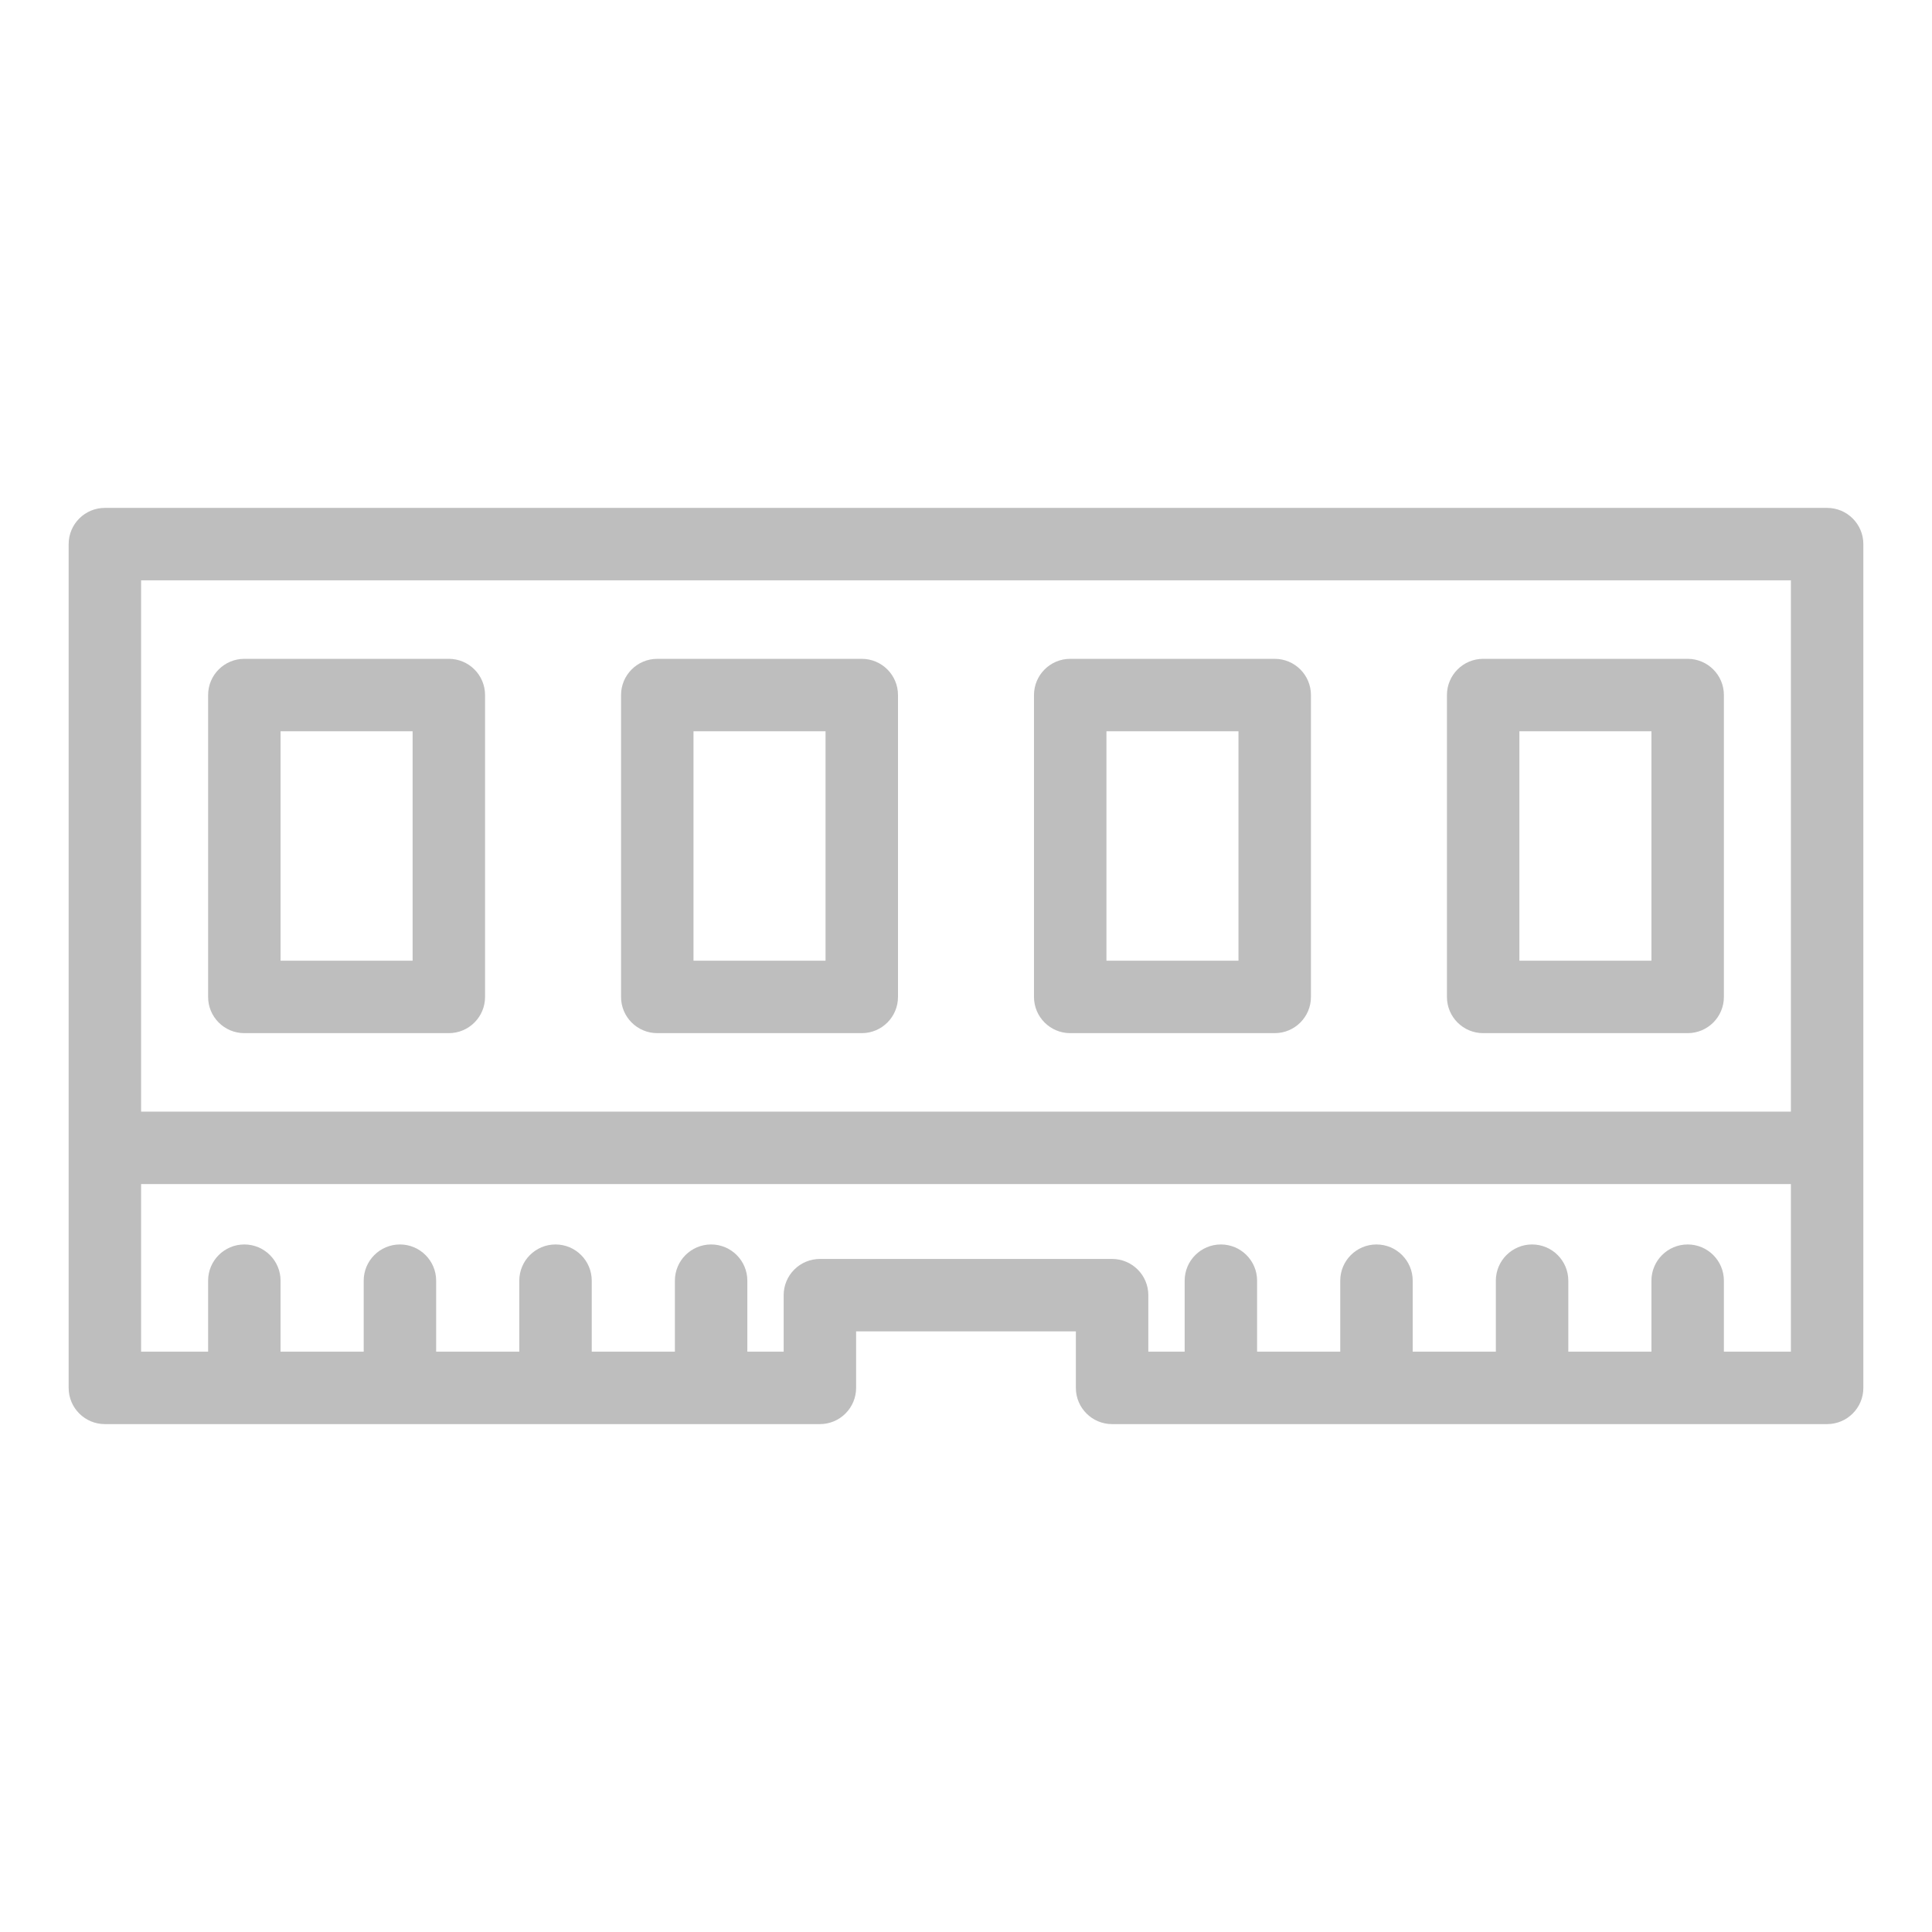
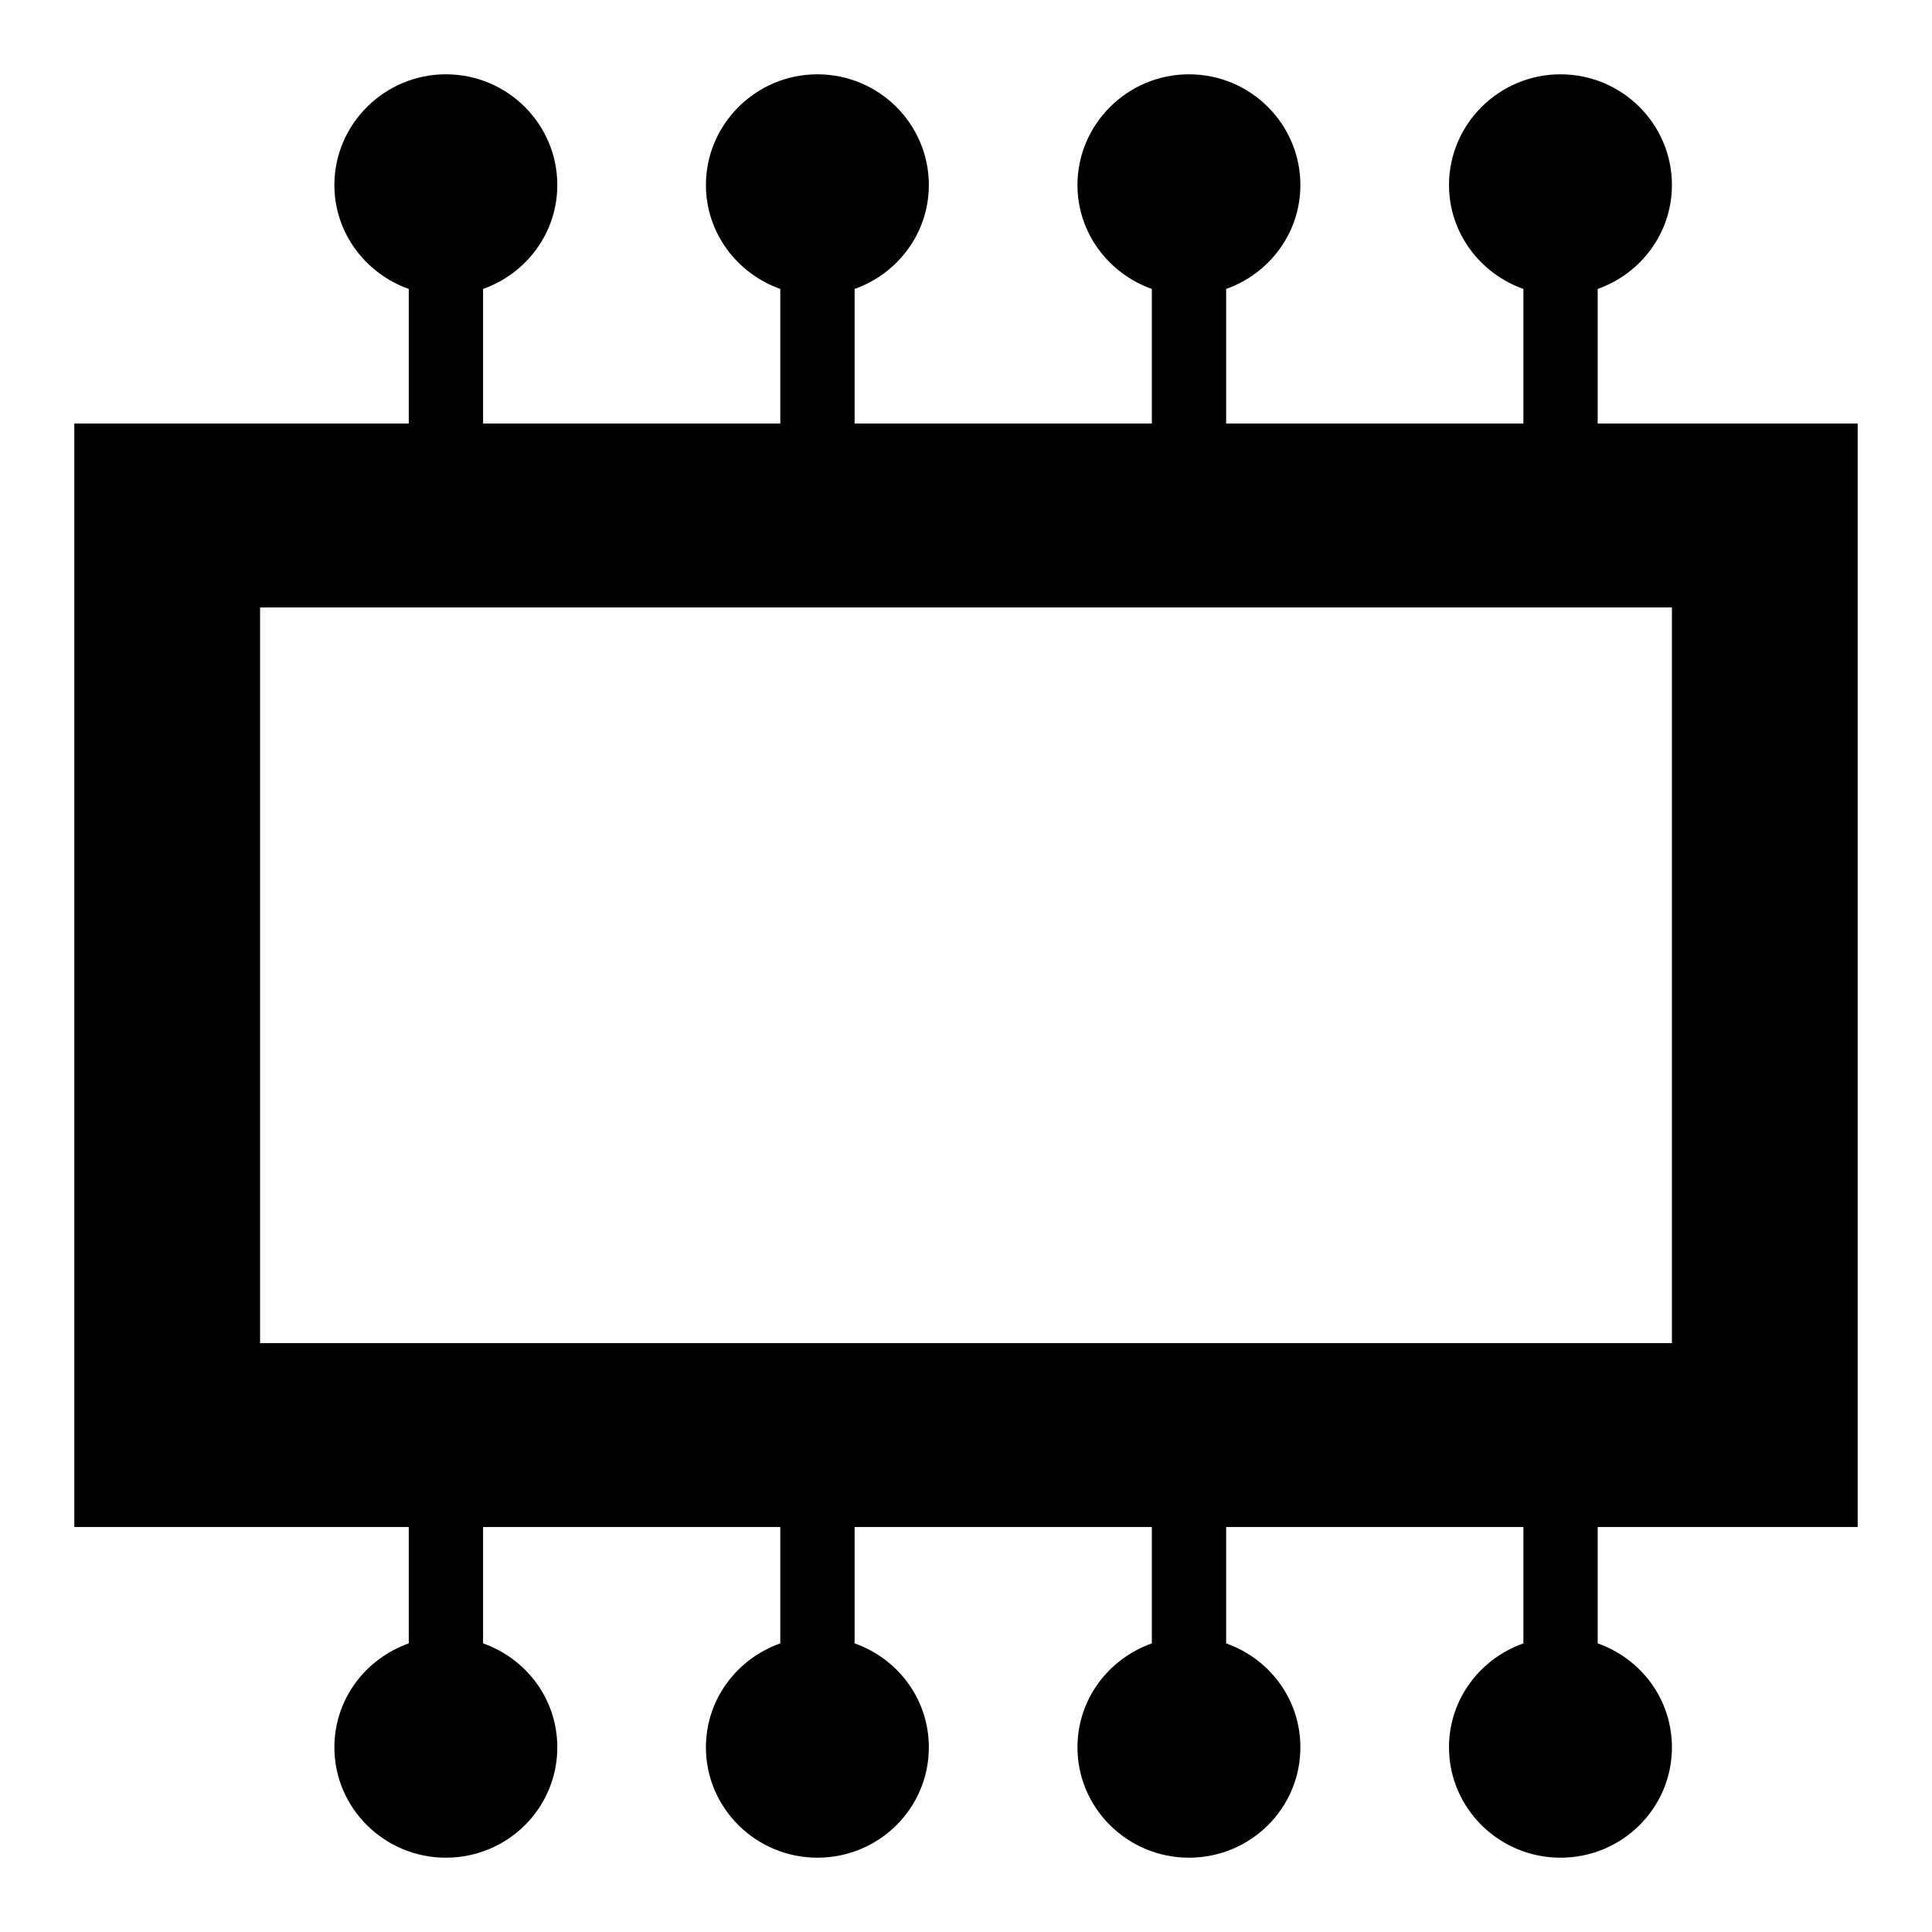
- <svg xmlns="http://www.w3.org/2000/svg" enable-background="new 0 0 800 800" height="800px" id="GUIDE" version="1.1" viewBox="0 0 800 800" width="800px" xml:space="preserve">
-   <path d="M756.574,210.308H43.427c-8.286,0-15,6.717-15,15v250v99.39c0,8.28,6.713,14.995,15,14.995h296.074  c3.978,0,7.792-1.576,10.604-4.395c2.813-2.807,4.395-6.621,4.395-10.602l-0.003-23.393h90.998v23.393  c0,8.279,6.718,14.995,15.001,14.995h296.077c8.283,0,14.998-6.716,14.998-14.995v-99.39v-250  C771.572,217.024,764.857,210.308,756.574,210.308z M741.573,559.696h-27.747v-29.391c0-8.28-6.718-15.001-15.001-15.001  s-15.001,6.721-15.001,15.001v29.391h-34.423v-29.391c0-8.28-6.719-15.001-15.004-15.001c-8.283,0-15.001,6.721-15.001,15.001  v29.391H584.97v-29.391c0-8.28-6.718-15.001-15.001-15.001c-8.284,0-15.001,6.721-15.001,15.001v29.391h-34.43v-29.391  c0-8.28-6.715-15.001-14.998-15.001c-8.28,0-14.998,6.721-14.998,15.001v29.391h-15.045v-23.393c0-8.28-6.715-15.001-15.001-15.001  H339.499c-3.98,0-7.795,1.582-10.607,4.399c-2.813,2.806-4.395,6.626-4.395,10.605l0.002,23.388h-15.043v-29.391  c0-8.28-6.716-15.001-15-15.001c-8.286,0-15,6.721-15,15.001v29.391h-34.428v-29.391c0-8.28-6.715-15.001-15.001-15.001  c-8.283,0-15,6.721-15,15.001v29.391H180.6v-29.391c0-8.28-6.716-15.001-15-15.001c-8.284,0-15,6.721-15,15.001v29.391h-34.429  v-29.391c0-8.28-6.716-15.001-14.997-15.001c-8.286,0-15,6.721-15,15.001v29.391H58.427V490.31h683.146V559.696z M741.573,460.308  H58.427V240.309h683.146V460.308z" fill="#bebebe" />
-   <path d="M185.85,272.809h-84.675c-8.286,0-15,6.715-15,15.001v124.998c0,8.286,6.713,14.995,15,14.995h84.675  c8.282,0,15-6.709,15-14.995V287.81C200.849,279.523,194.131,272.809,185.85,272.809z M170.85,397.808h-54.678v-95h54.678V397.808z" fill="#bebebe" />
-   <path d="M356.841,272.809h-84.677c-8.283,0-15,6.715-15,15.001v124.998c0,8.286,6.716,14.995,15,14.995h84.677  c8.282,0,14.998-6.709,14.998-14.995V287.81C371.839,279.523,365.123,272.809,356.841,272.809z M341.84,397.808h-54.675v-95h54.675  V397.808z" fill="#bebebe" />
-   <path d="M527.833,272.809h-84.677c-8.283,0-15.004,6.715-15.004,15.001v124.998c0,8.286,6.721,14.995,15.004,14.995  h84.677c8.283,0,15.001-6.709,15.001-14.995V287.81C542.834,279.523,536.116,272.809,527.833,272.809z M512.829,397.808h-54.672v-95  h54.672V397.808z" fill="#bebebe" />
-   <path d="M698.825,272.809h-84.678c-8.286,0-14.998,6.715-14.998,15.001v124.998c0,8.286,6.712,14.995,14.998,14.995  h84.678c8.283,0,15.001-6.709,15.001-14.995V287.81C713.826,279.523,707.108,272.809,698.825,272.809z M683.821,397.808h-54.676v-95  h54.676V397.808z" fill="#bebebe" />
+ <svg xmlns="http://www.w3.org/2000/svg" enable-background="new 0 0 52 52" id="Layer_1" version="1.1" viewBox="0 0 52 52" xml:space="preserve">
+   <path d="M50,41.1V11.4h-6.998V7.777C44.165,7.365,45,6.271,45,4.98  C45,3.34,43.66,2,42,2c-1.65,0-3,1.34-3,2.98c0,1.291,0.841,2.385,2.002,2.797v3.623  h-8V7.777C34.165,7.365,35,6.271,35,4.98C35,3.34,33.66,2,32,2c-1.65,0-3,1.34-3,2.98  c0,1.291,0.841,2.385,2.002,2.797v3.623h-8V7.777C24.165,7.365,25,6.271,25,4.98  C25,3.34,23.66,2,22,2c-1.65,0-3,1.34-3,2.98c0,1.291,0.841,2.385,2.002,2.797v3.623  h-8V7.777C14.165,7.365,15,6.271,15,4.98C15,3.34,13.66,2,12,2c-1.65,0-3,1.34-3,2.98  c0,1.291,0.841,2.385,2.002,2.797v3.623H2v29.7h9.002v3.132  C9.841,44.642,9,45.731,9,47.03C9,48.67,10.35,50,12,50c1.66,0,3-1.33,3-2.97  c0-1.299-0.835-2.388-1.998-2.798v-3.132h8v3.132C19.841,44.642,19,45.731,19,47.03  C19,48.67,20.35,50,22,50c1.66,0,3-1.33,3-2.97c0-1.299-0.835-2.388-1.998-2.798  v-3.132h8v3.132C29.841,44.642,29,45.731,29,47.03C29,48.67,30.35,50,32,50  c1.66,0,3-1.33,3-2.97c0-1.299-0.835-2.388-1.998-2.798v-3.132h8v3.132  C39.841,44.642,39,45.731,39,47.03C39,48.67,40.35,50,42,50c1.66,0,3-1.33,3-2.97  c0-1.299-0.835-2.388-1.998-2.798v-3.132H50z M7,16.35h38v19.8H7V16.35z" />
</svg>
